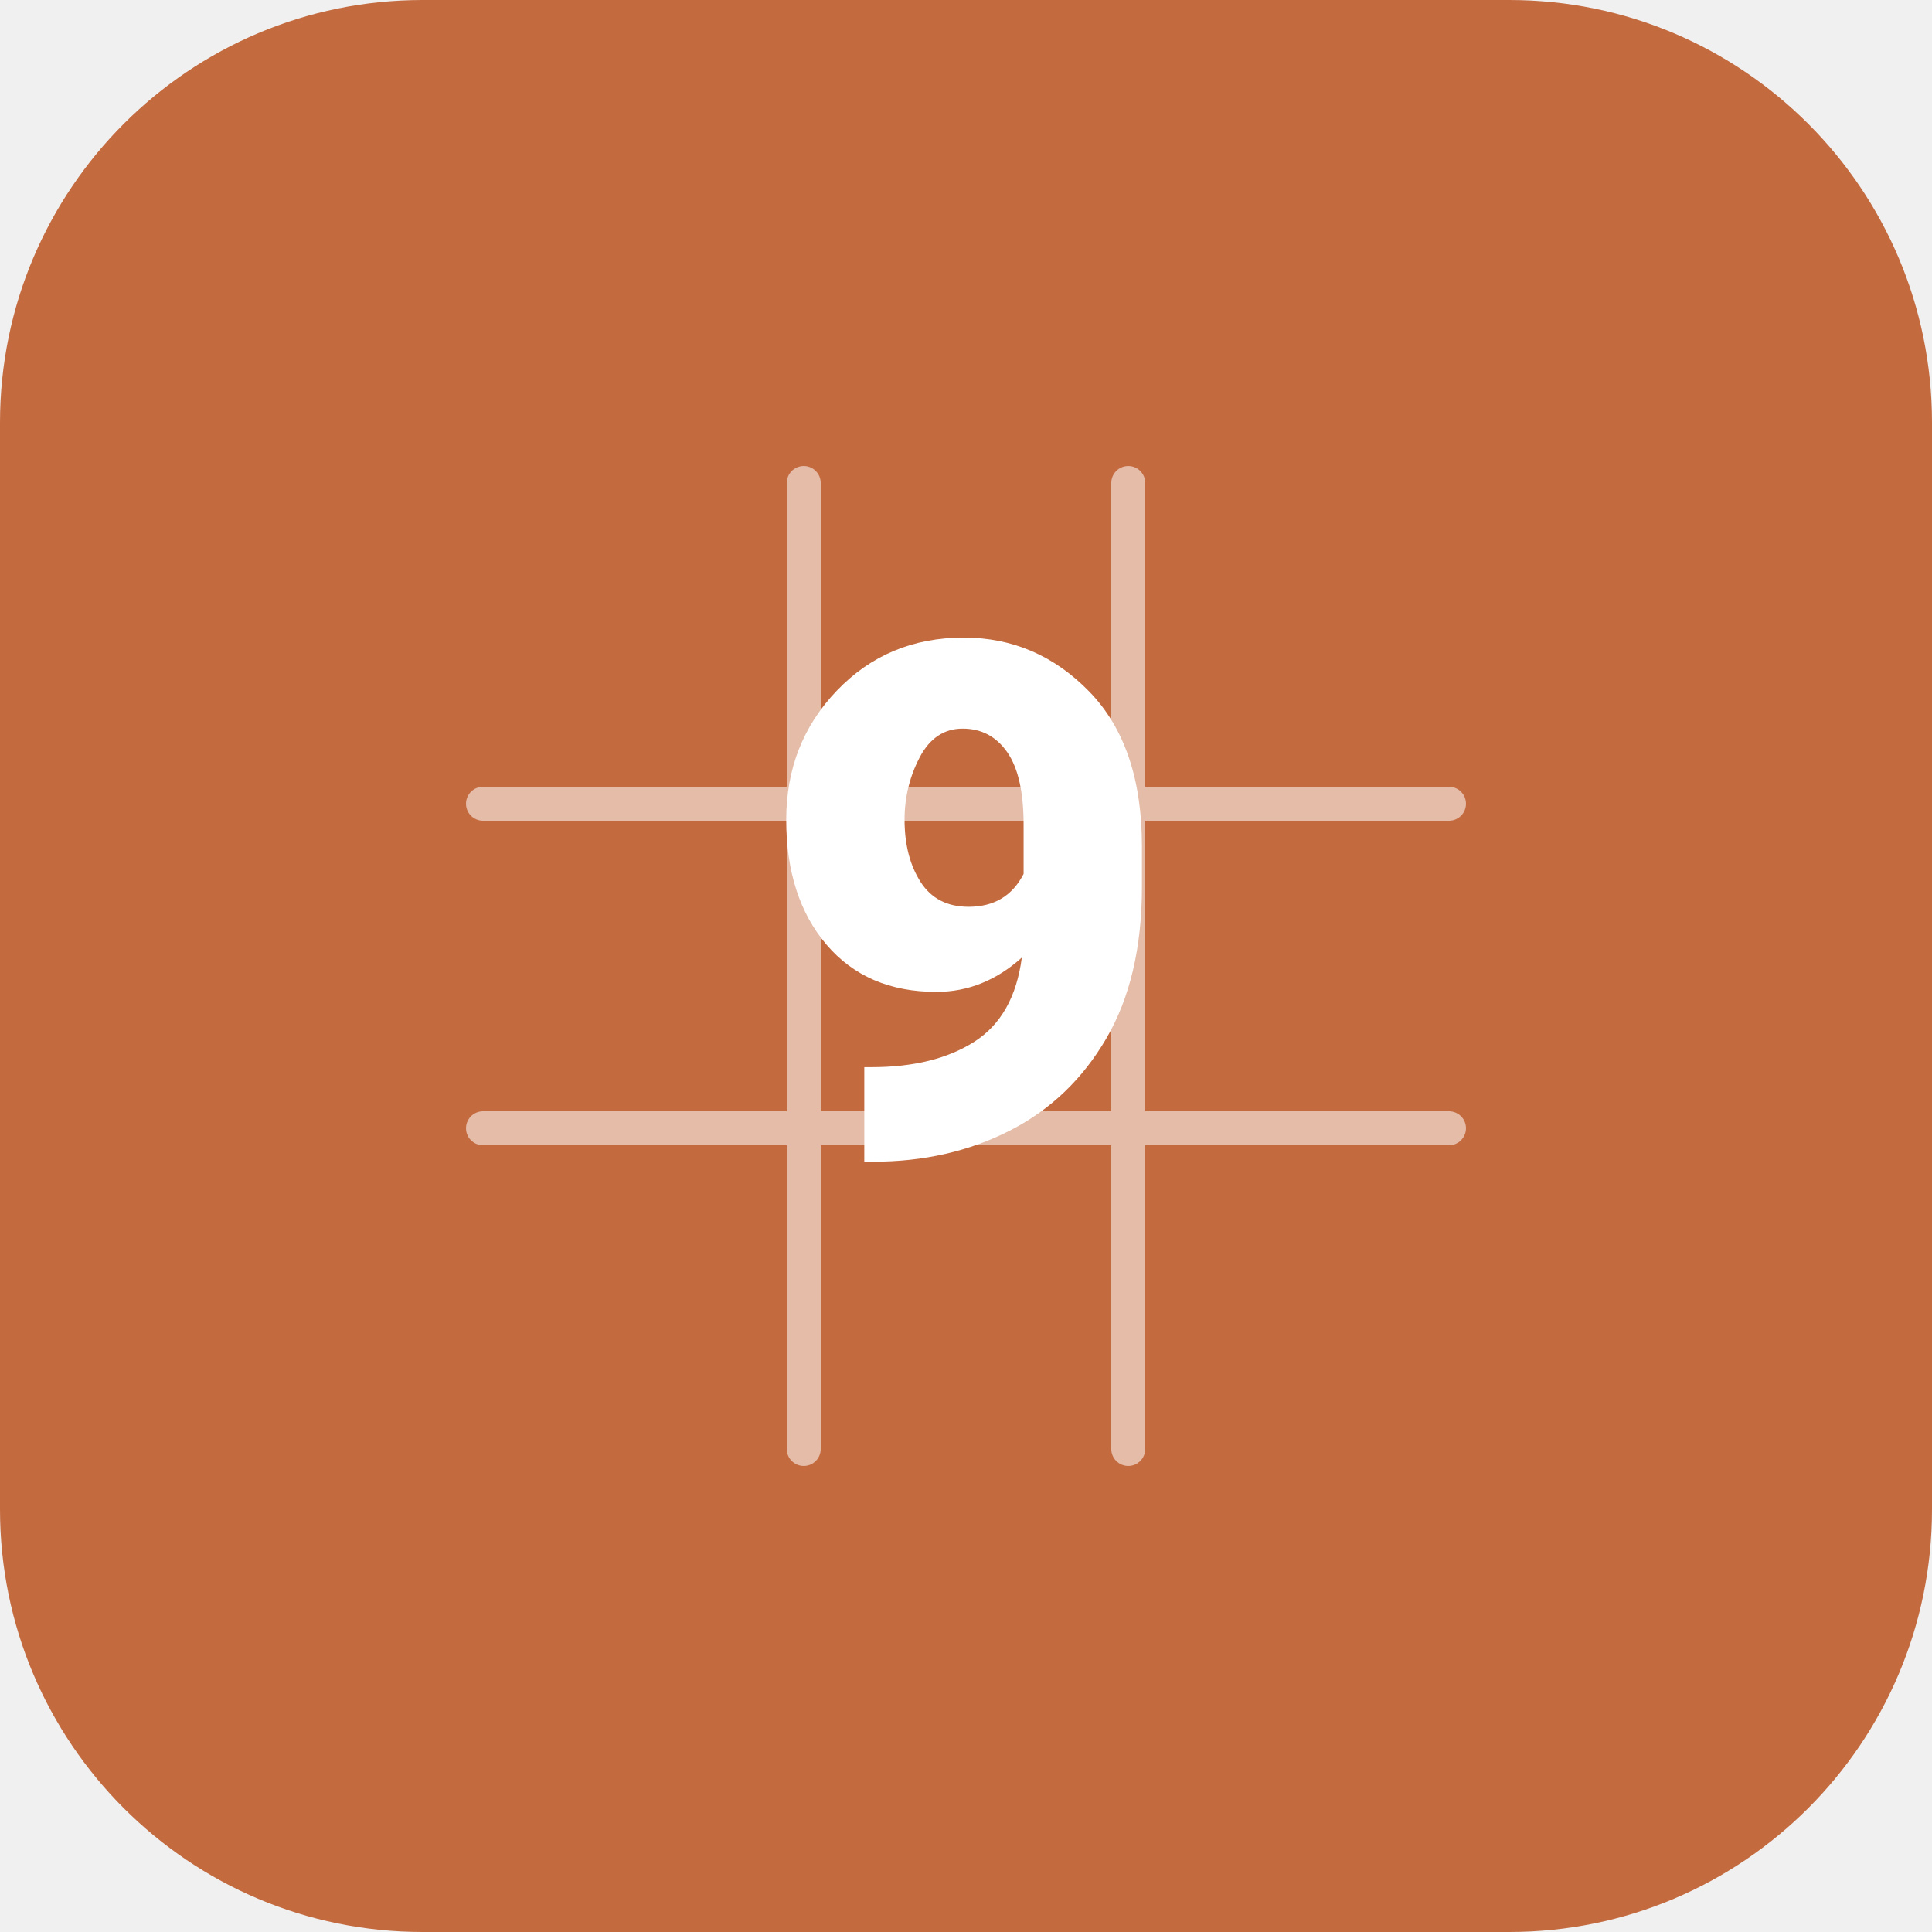
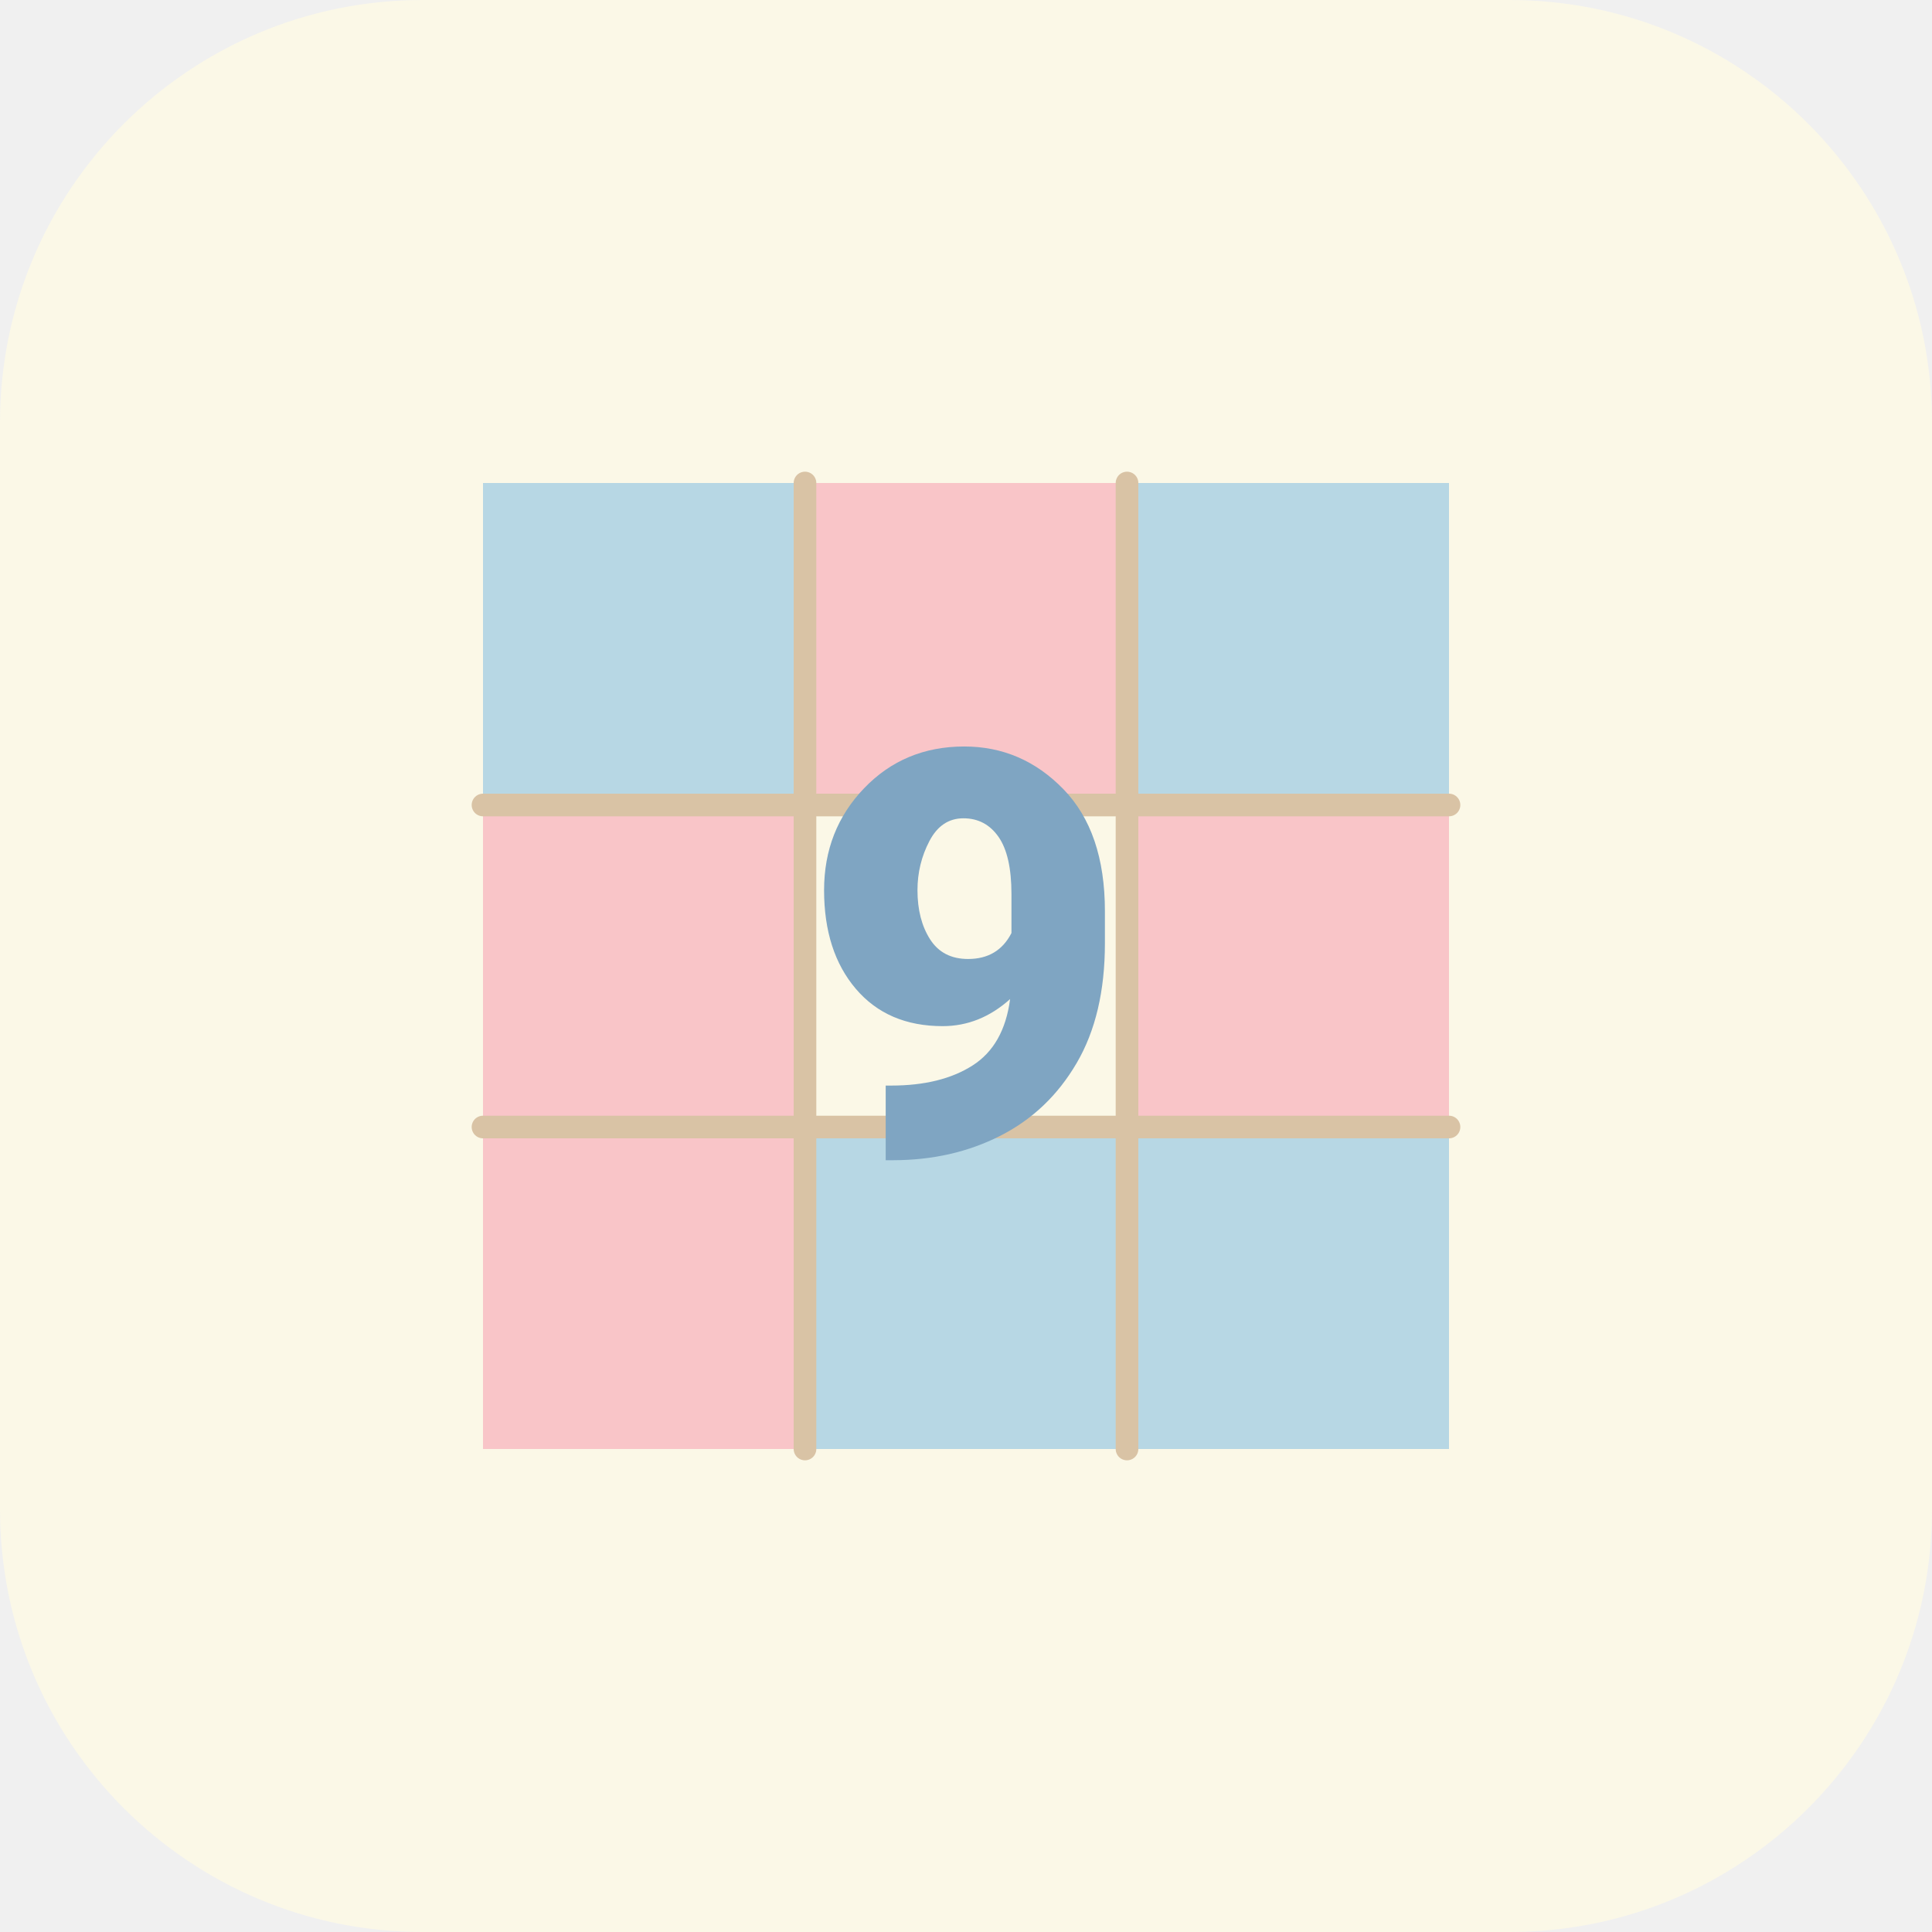
<svg xmlns="http://www.w3.org/2000/svg" viewBox="0 0 512 512">
-   <defs>
-     <linearGradient id="bg" x1="0" y1="0" x2="512" y2="512">
-       <stop offset="0" stop-color="#C46A3F" />
-       <stop offset="1" stop-color="#8A3F22" />
-     </linearGradient>
-   </defs>
-   <rect width="512" height="512" rx="112" fill="url(#bg)" />
-   <g stroke="#FFFFFF" stroke-width="9" stroke-linecap="round" opacity="0.55">
-     <line x1="213" y1="128" x2="213" y2="384" />
-     <line x1="299" y1="128" x2="299" y2="384" />
-     <line x1="128" y1="213" x2="384" y2="213" />
-     <line x1="128" y1="299" x2="384" y2="299" />
+   <rect width="512" height="512" rx="112" fill="#FBF8E7" />
+   <g>
+     <rect x="128" y="128" width="85.33" height="85.33" fill="#B7D7E4" />
+     <rect x="213.33" y="128" width="85.33" height="85.33" fill="#F9C5C8" />
+     <rect x="298.67" y="128" width="85.33" height="85.33" fill="#B7D7E4" />
+     <rect x="128" y="213.33" width="85.33" height="85.33" fill="#F9C5C8" />
+     <rect x="298.67" y="213.33" width="85.33" height="85.33" fill="#F9C5C8" />
+     <rect x="128" y="298.67" width="85.33" height="85.33" fill="#F9C5C8" />
+     <rect x="213.33" y="298.67" width="85.33" height="85.33" fill="#B7D7E4" />
+     <rect x="298.67" y="298.67" width="85.33" height="85.33" fill="#B7D7E4" />
  </g>
-   <text x="256" y="306" text-anchor="middle" font-family="-apple-system,Segoe UI,Roboto,sans-serif" font-size="190" font-weight="800" fill="#FFFFFF">9</text>
+   <g stroke="#D9C3A5" stroke-width="6" stroke-linecap="round">
+     <line x1="213.33" y1="128" x2="213.33" y2="384" />
+     <line x1="298.67" y1="128" x2="298.67" y2="384" />
+     <line x1="128" y1="213.33" x2="384" y2="213.33" />
+     <line x1="128" y1="298.67" x2="384" y2="298.67" />
+   </g>
+   <text x="256" y="306" text-anchor="middle" font-family="-apple-system,Segoe UI,Roboto,sans-serif" font-size="150" font-weight="800" fill="#7FA5C2">9</text>
</svg>
